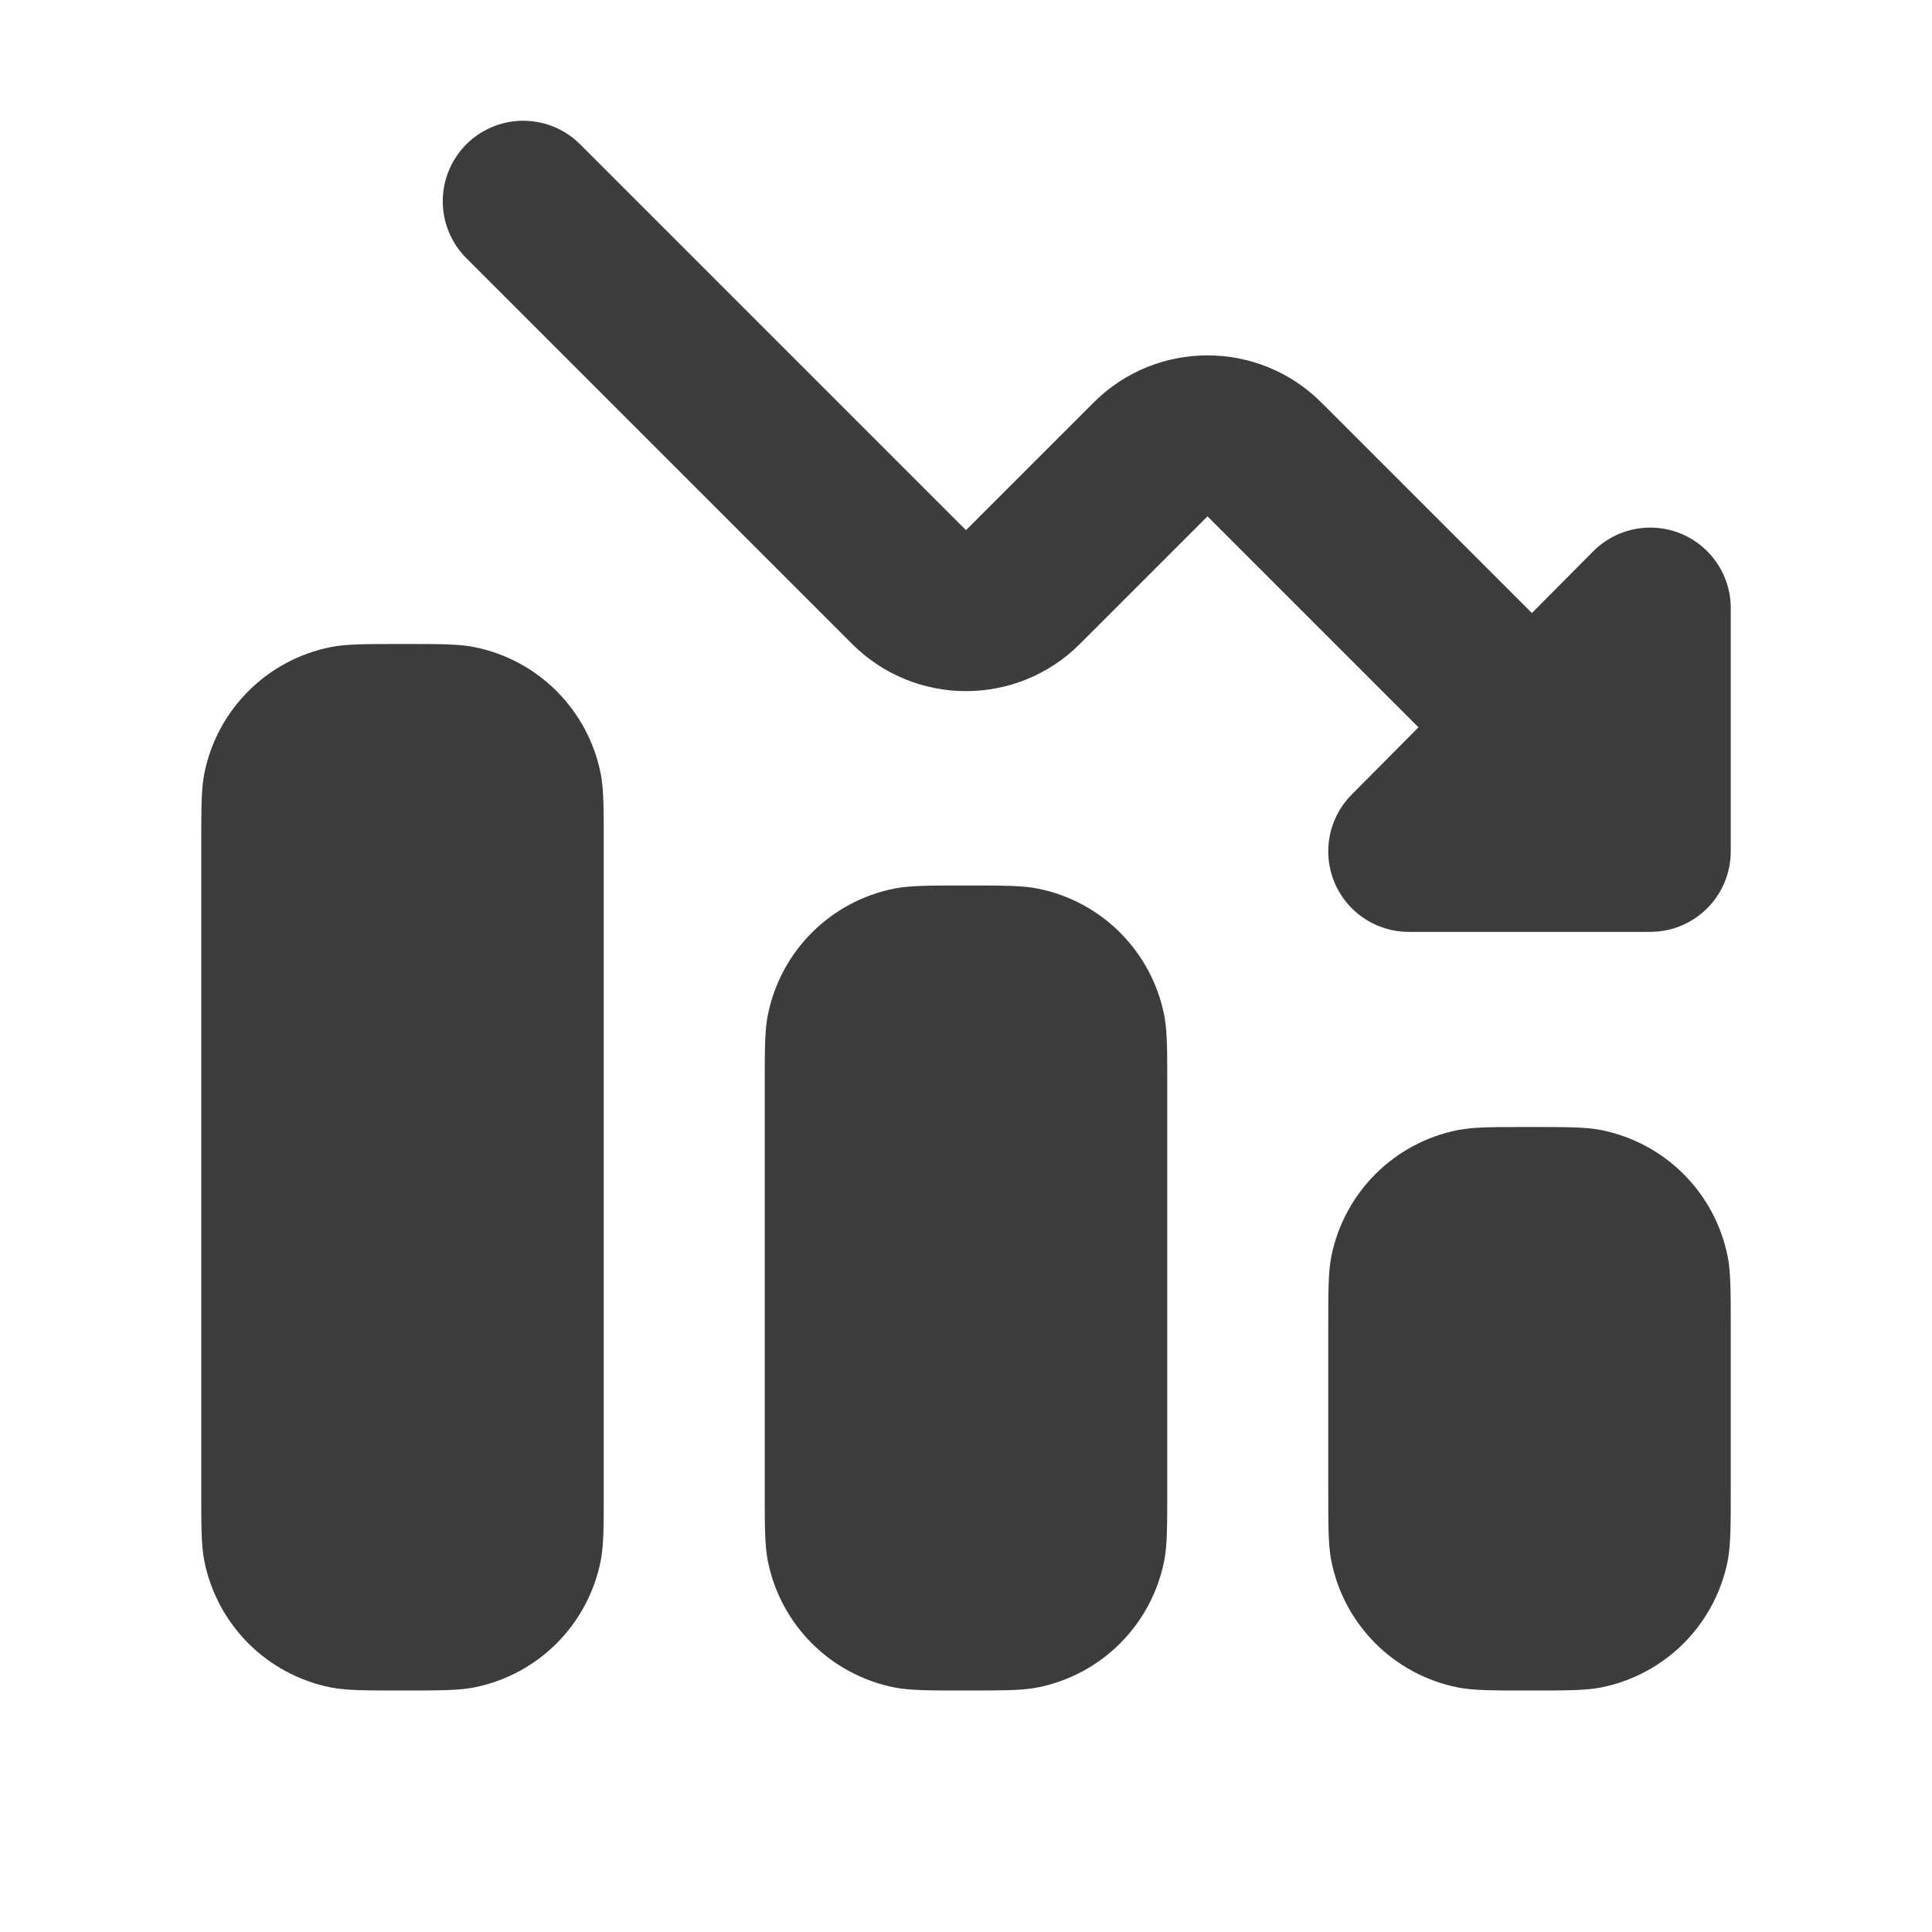
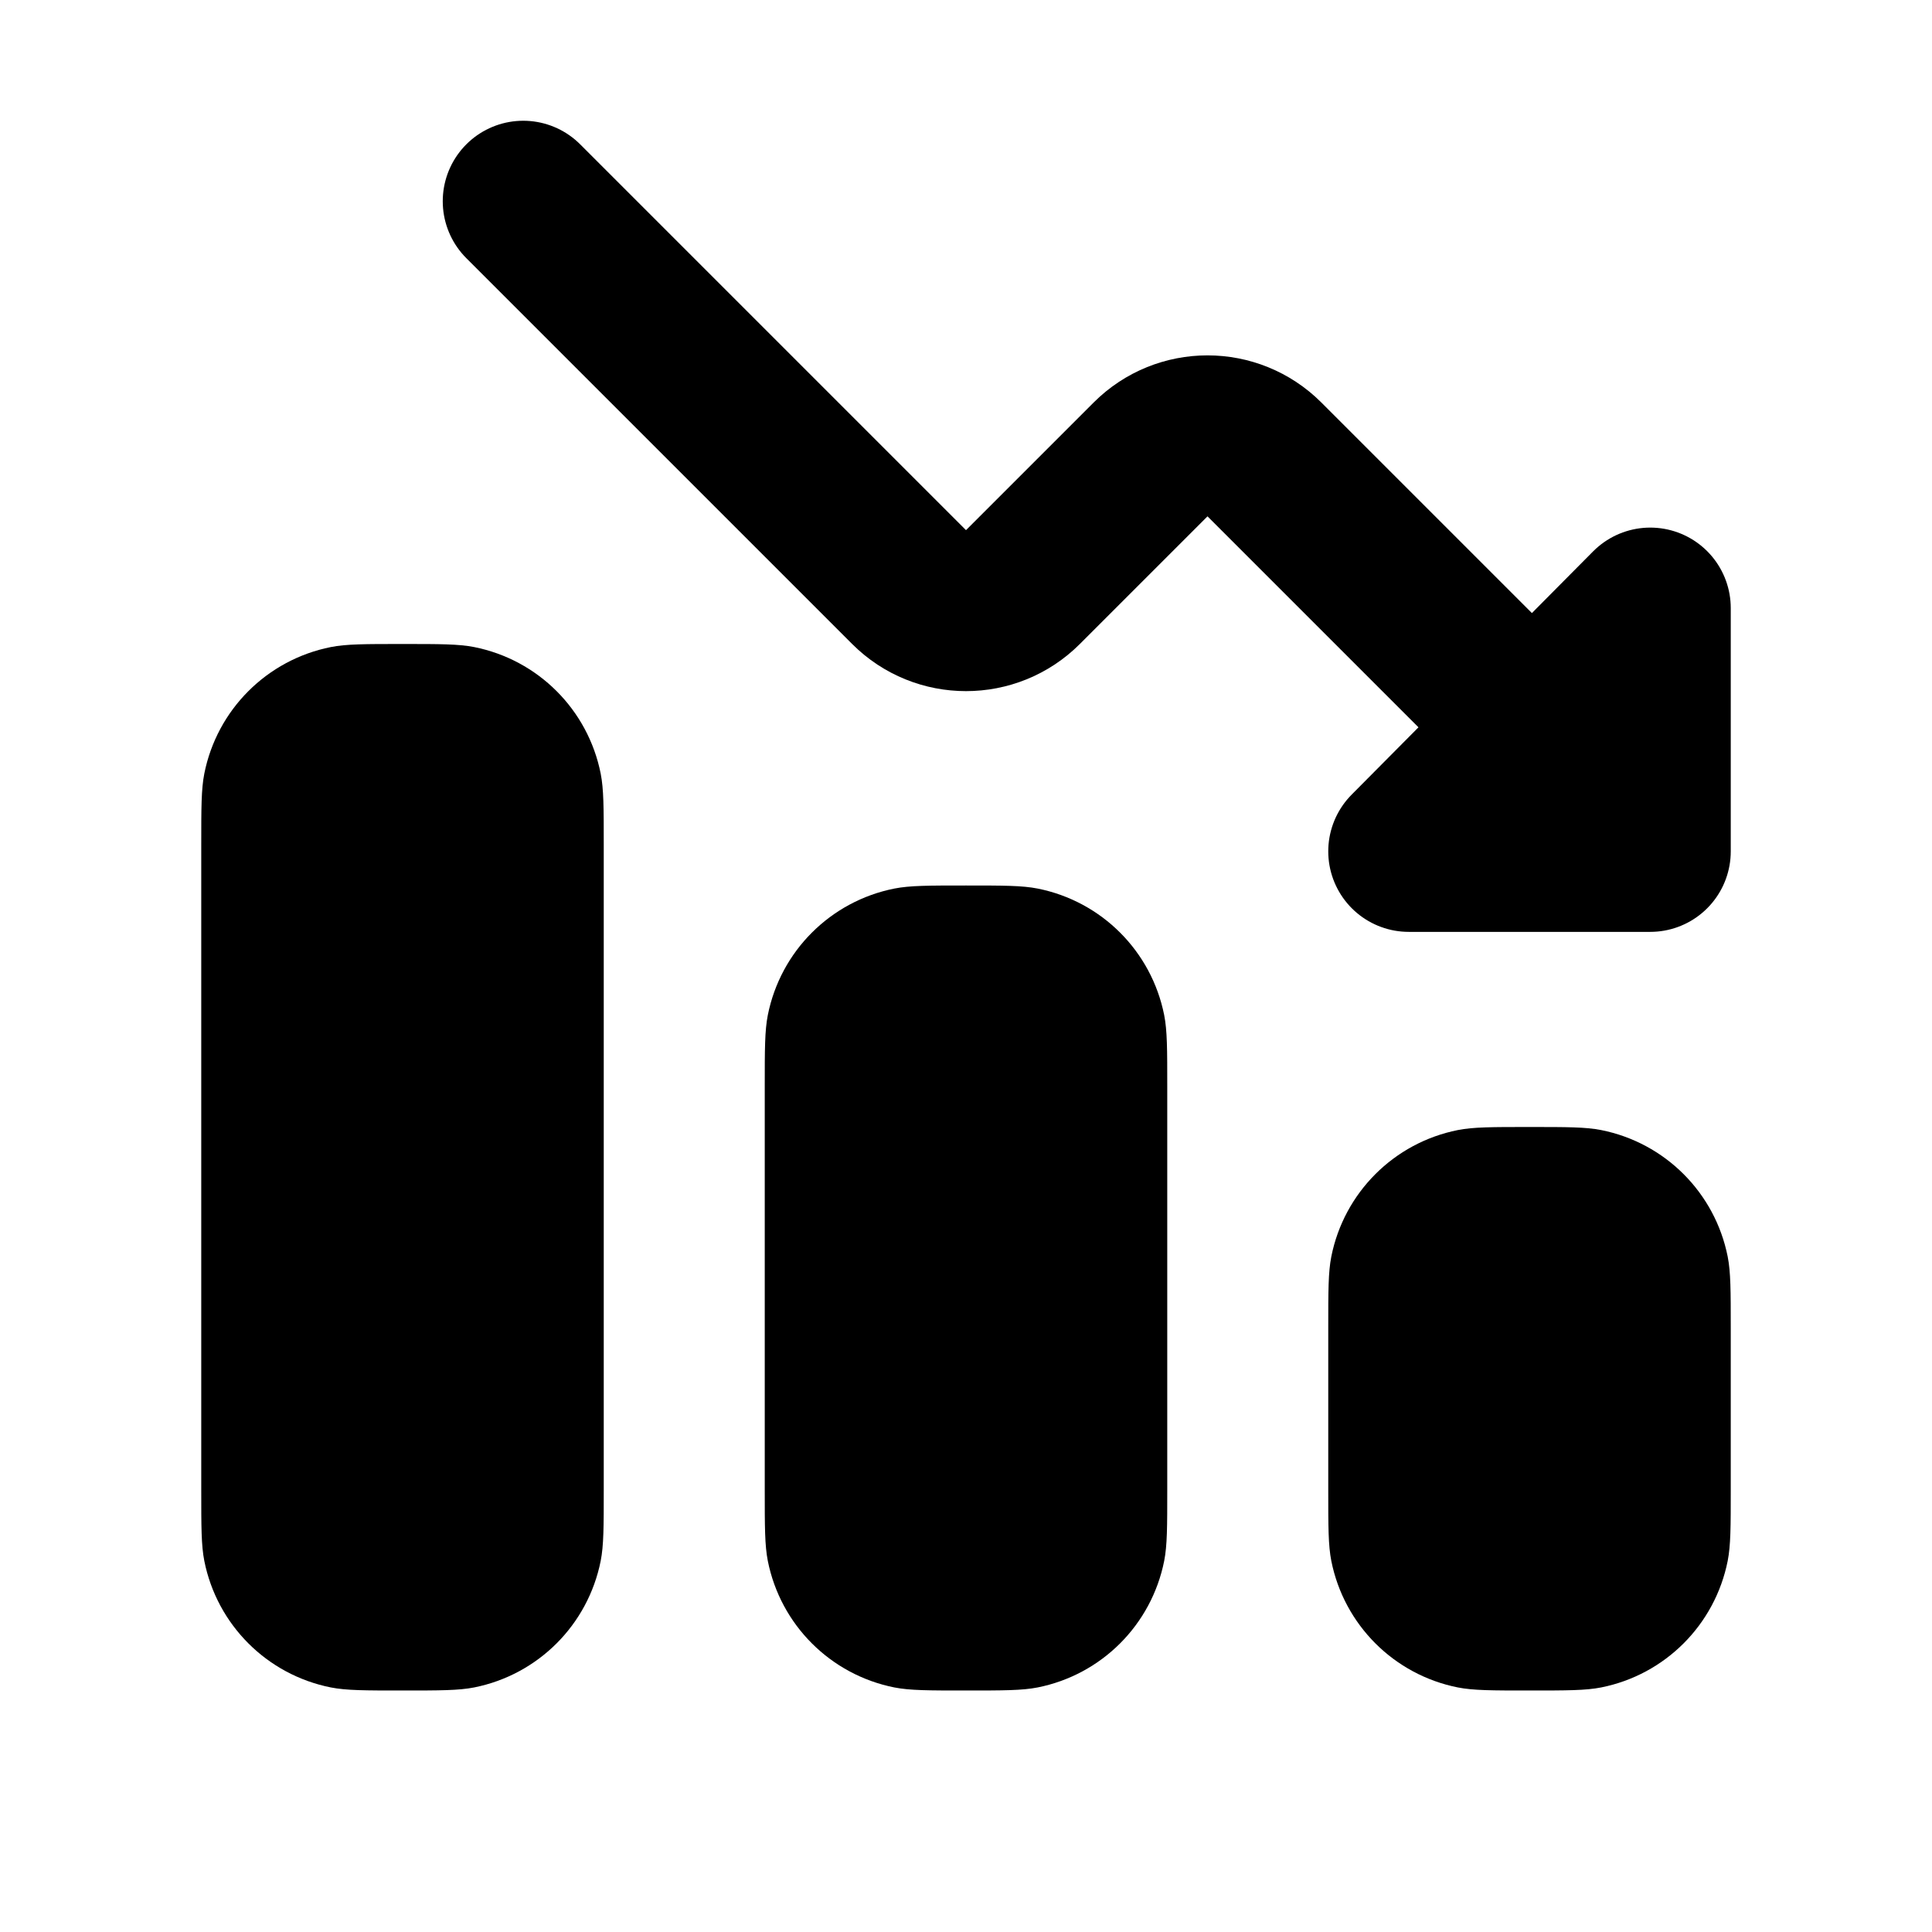
<svg xmlns="http://www.w3.org/2000/svg" width="24" height="24" viewBox="0 0 24 24" fill="none">
  <g id="24_icon-fill/chart-down">
-     <path id="Rectangle 456746677" d="M21.5 16.5C21.5 16.035 21.5 15.803 21.462 15.61C21.304 14.816 20.684 14.196 19.89 14.038C19.697 14 19.465 14 19 14C18.535 14 18.303 14 18.11 14.038C17.316 14.196 16.696 14.816 16.538 15.61C16.5 15.803 16.5 16.035 16.5 16.5V18.5C16.5 18.965 16.5 19.197 16.538 19.39C16.696 20.184 17.316 20.804 18.11 20.962C18.303 21 18.535 21 19 21C19.465 21 19.697 21 19.89 20.962C20.684 20.804 21.304 20.184 21.462 19.39C21.5 19.197 21.5 18.965 21.5 18.5V16.5Z" fill="#3D3C3A" />
-     <path id="Rectangle 456746678" d="M14.5 13.5C14.5 13.035 14.5 12.803 14.462 12.61C14.304 11.816 13.684 11.196 12.89 11.038C12.697 11 12.465 11 12 11C11.535 11 11.303 11 11.11 11.038C10.316 11.196 9.696 11.816 9.538 12.61C9.5 12.803 9.5 13.035 9.5 13.5V18.5C9.5 18.965 9.5 19.197 9.538 19.39C9.696 20.184 10.316 20.804 11.11 20.962C11.303 21 11.535 21 12 21C12.465 21 12.697 21 12.89 20.962C13.684 20.804 14.304 20.184 14.462 19.39C14.5 19.197 14.5 18.965 14.5 18.5V13.5Z" fill="#3D3C3A" />
-     <path id="Rectangle 456746679" d="M7.5 10.5C7.5 10.035 7.5 9.803 7.462 9.61C7.304 8.816 6.684 8.196 5.89 8.038C5.697 8 5.465 8 5 8C4.535 8 4.303 8 4.11 8.038C3.316 8.196 2.696 8.816 2.538 9.61C2.5 9.803 2.5 10.035 2.5 10.5V18.5C2.5 18.965 2.5 19.197 2.538 19.39C2.696 20.184 3.316 20.804 4.11 20.962C4.303 21 4.535 21 5 21C5.465 21 5.697 21 5.89 20.962C6.684 20.804 7.304 20.184 7.462 19.39C7.5 19.197 7.5 18.965 7.5 18.5V10.5Z" fill="#3D3C3A" />
-     <path id="Vector 234255923" d="M20 10L15.707 5.707C15.317 5.317 14.683 5.317 14.293 5.707L12.707 7.293C12.317 7.683 11.683 7.683 11.293 7.293L6.5 2.5" stroke="#3D3C3A" stroke-width="2" stroke-linecap="round" stroke-linejoin="round" />
-     <path id="Vector" d="M17.5 10.576H20.5V7.554L17.5 10.576Z" stroke="#3D3C3A" stroke-width="2" stroke-linecap="round" stroke-linejoin="round" />
+     <path id="Rectangle 456746677" d="M21.5 16.5C21.5 16.035 21.5 15.803 21.462 15.61C21.304 14.816 20.684 14.196 19.89 14.038C19.697 14 19.465 14 19 14C18.535 14 18.303 14 18.11 14.038C17.316 14.196 16.696 14.816 16.538 15.61C16.5 15.803 16.5 16.035 16.5 16.5V18.5C16.5 18.965 16.5 19.197 16.538 19.39C16.696 20.184 17.316 20.804 18.11 20.962C18.303 21 18.535 21 19 21C19.465 21 19.697 21 19.89 20.962C20.684 20.804 21.304 20.184 21.462 19.39C21.5 19.197 21.5 18.965 21.5 18.5V16.5Z" fill="currentColor" />
+     <path id="Rectangle 456746678" d="M14.5 13.5C14.5 13.035 14.5 12.803 14.462 12.61C14.304 11.816 13.684 11.196 12.89 11.038C12.697 11 12.465 11 12 11C11.535 11 11.303 11 11.11 11.038C10.316 11.196 9.696 11.816 9.538 12.61C9.5 12.803 9.5 13.035 9.5 13.5V18.5C9.5 18.965 9.5 19.197 9.538 19.39C9.696 20.184 10.316 20.804 11.11 20.962C11.303 21 11.535 21 12 21C12.465 21 12.697 21 12.89 20.962C13.684 20.804 14.304 20.184 14.462 19.39C14.5 19.197 14.5 18.965 14.5 18.5V13.5Z" fill="currentColor" />
+     <path id="Rectangle 456746679" d="M7.5 10.5C7.5 10.035 7.5 9.803 7.462 9.61C7.304 8.816 6.684 8.196 5.89 8.038C5.697 8 5.465 8 5 8C4.535 8 4.303 8 4.11 8.038C3.316 8.196 2.696 8.816 2.538 9.61C2.5 9.803 2.5 10.035 2.5 10.5V18.5C2.5 18.965 2.5 19.197 2.538 19.39C2.696 20.184 3.316 20.804 4.11 20.962C4.303 21 4.535 21 5 21C5.465 21 5.697 21 5.89 20.962C6.684 20.804 7.304 20.184 7.462 19.39C7.5 19.197 7.5 18.965 7.5 18.5V10.5Z" fill="currentColor" />
+     <path id="Vector 234255923" d="M20 10L15.707 5.707C15.317 5.317 14.683 5.317 14.293 5.707L12.707 7.293C12.317 7.683 11.683 7.683 11.293 7.293L6.5 2.5" stroke="currentColor" stroke-width="2" stroke-linecap="round" stroke-linejoin="round" />
+     <path id="Vector" d="M17.5 10.576H20.5V7.554L17.5 10.576Z" stroke="currentColor" stroke-width="2" stroke-linecap="round" stroke-linejoin="round" />
  </g>
</svg>
